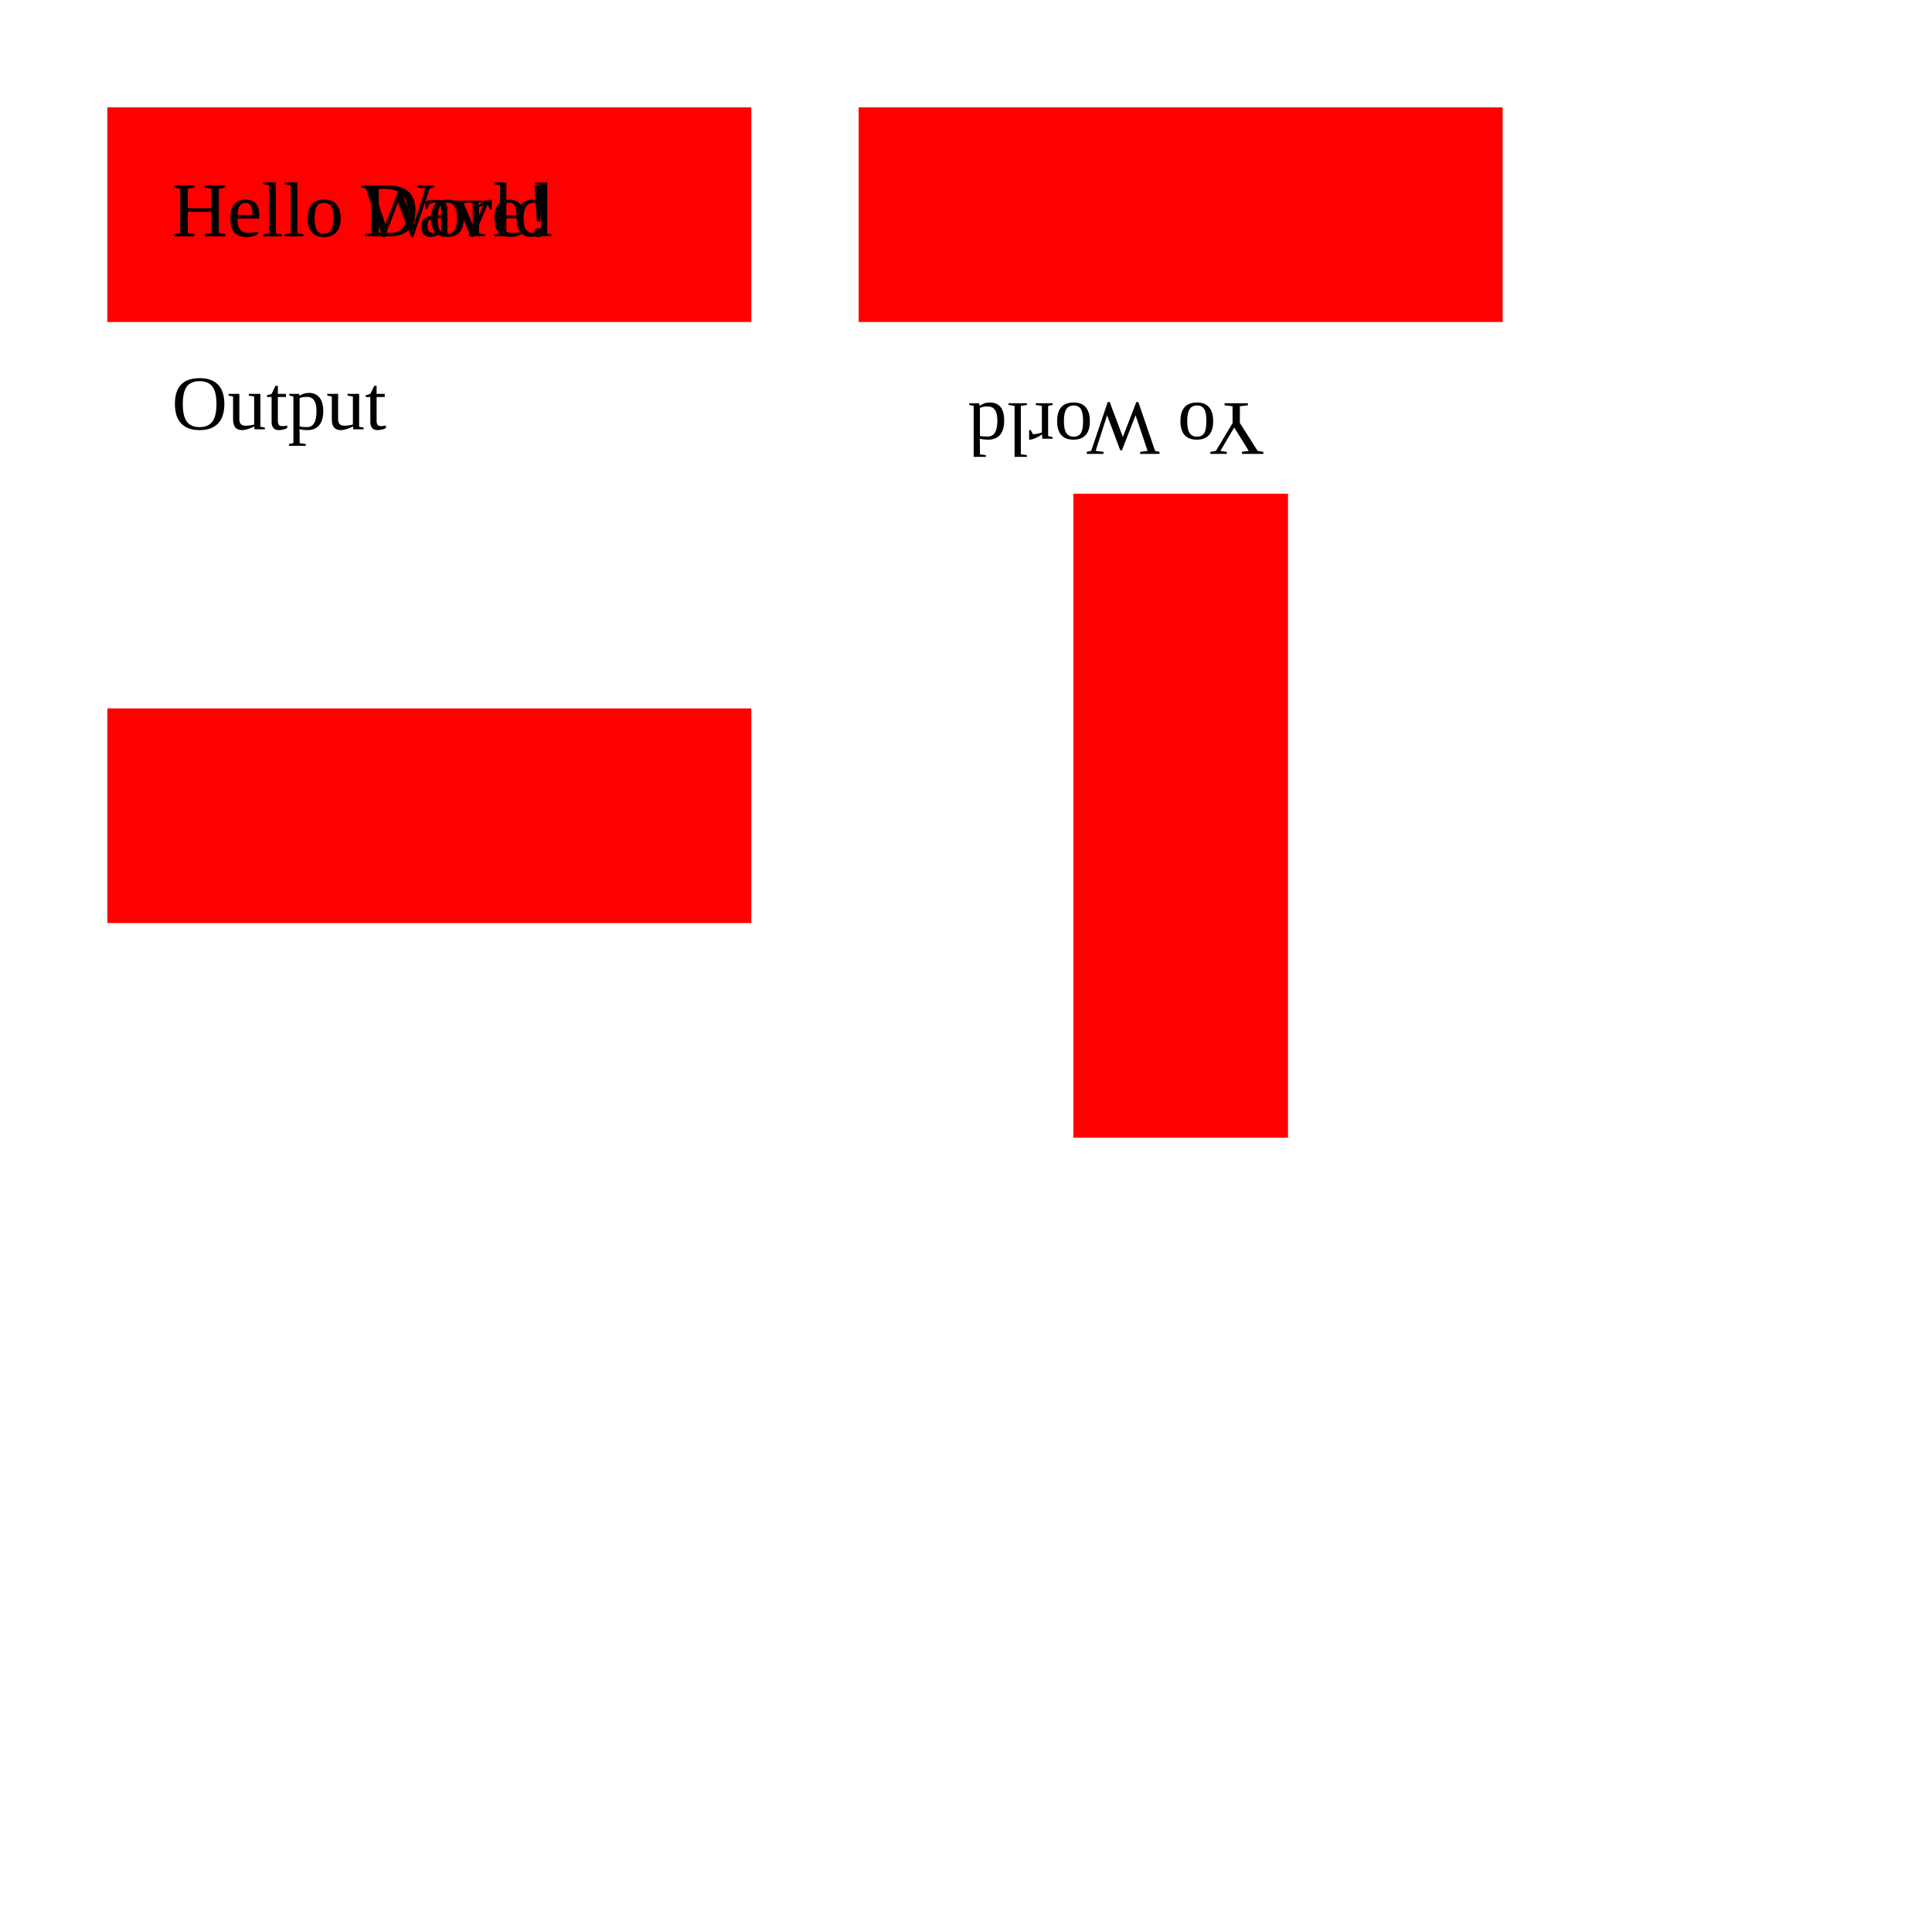
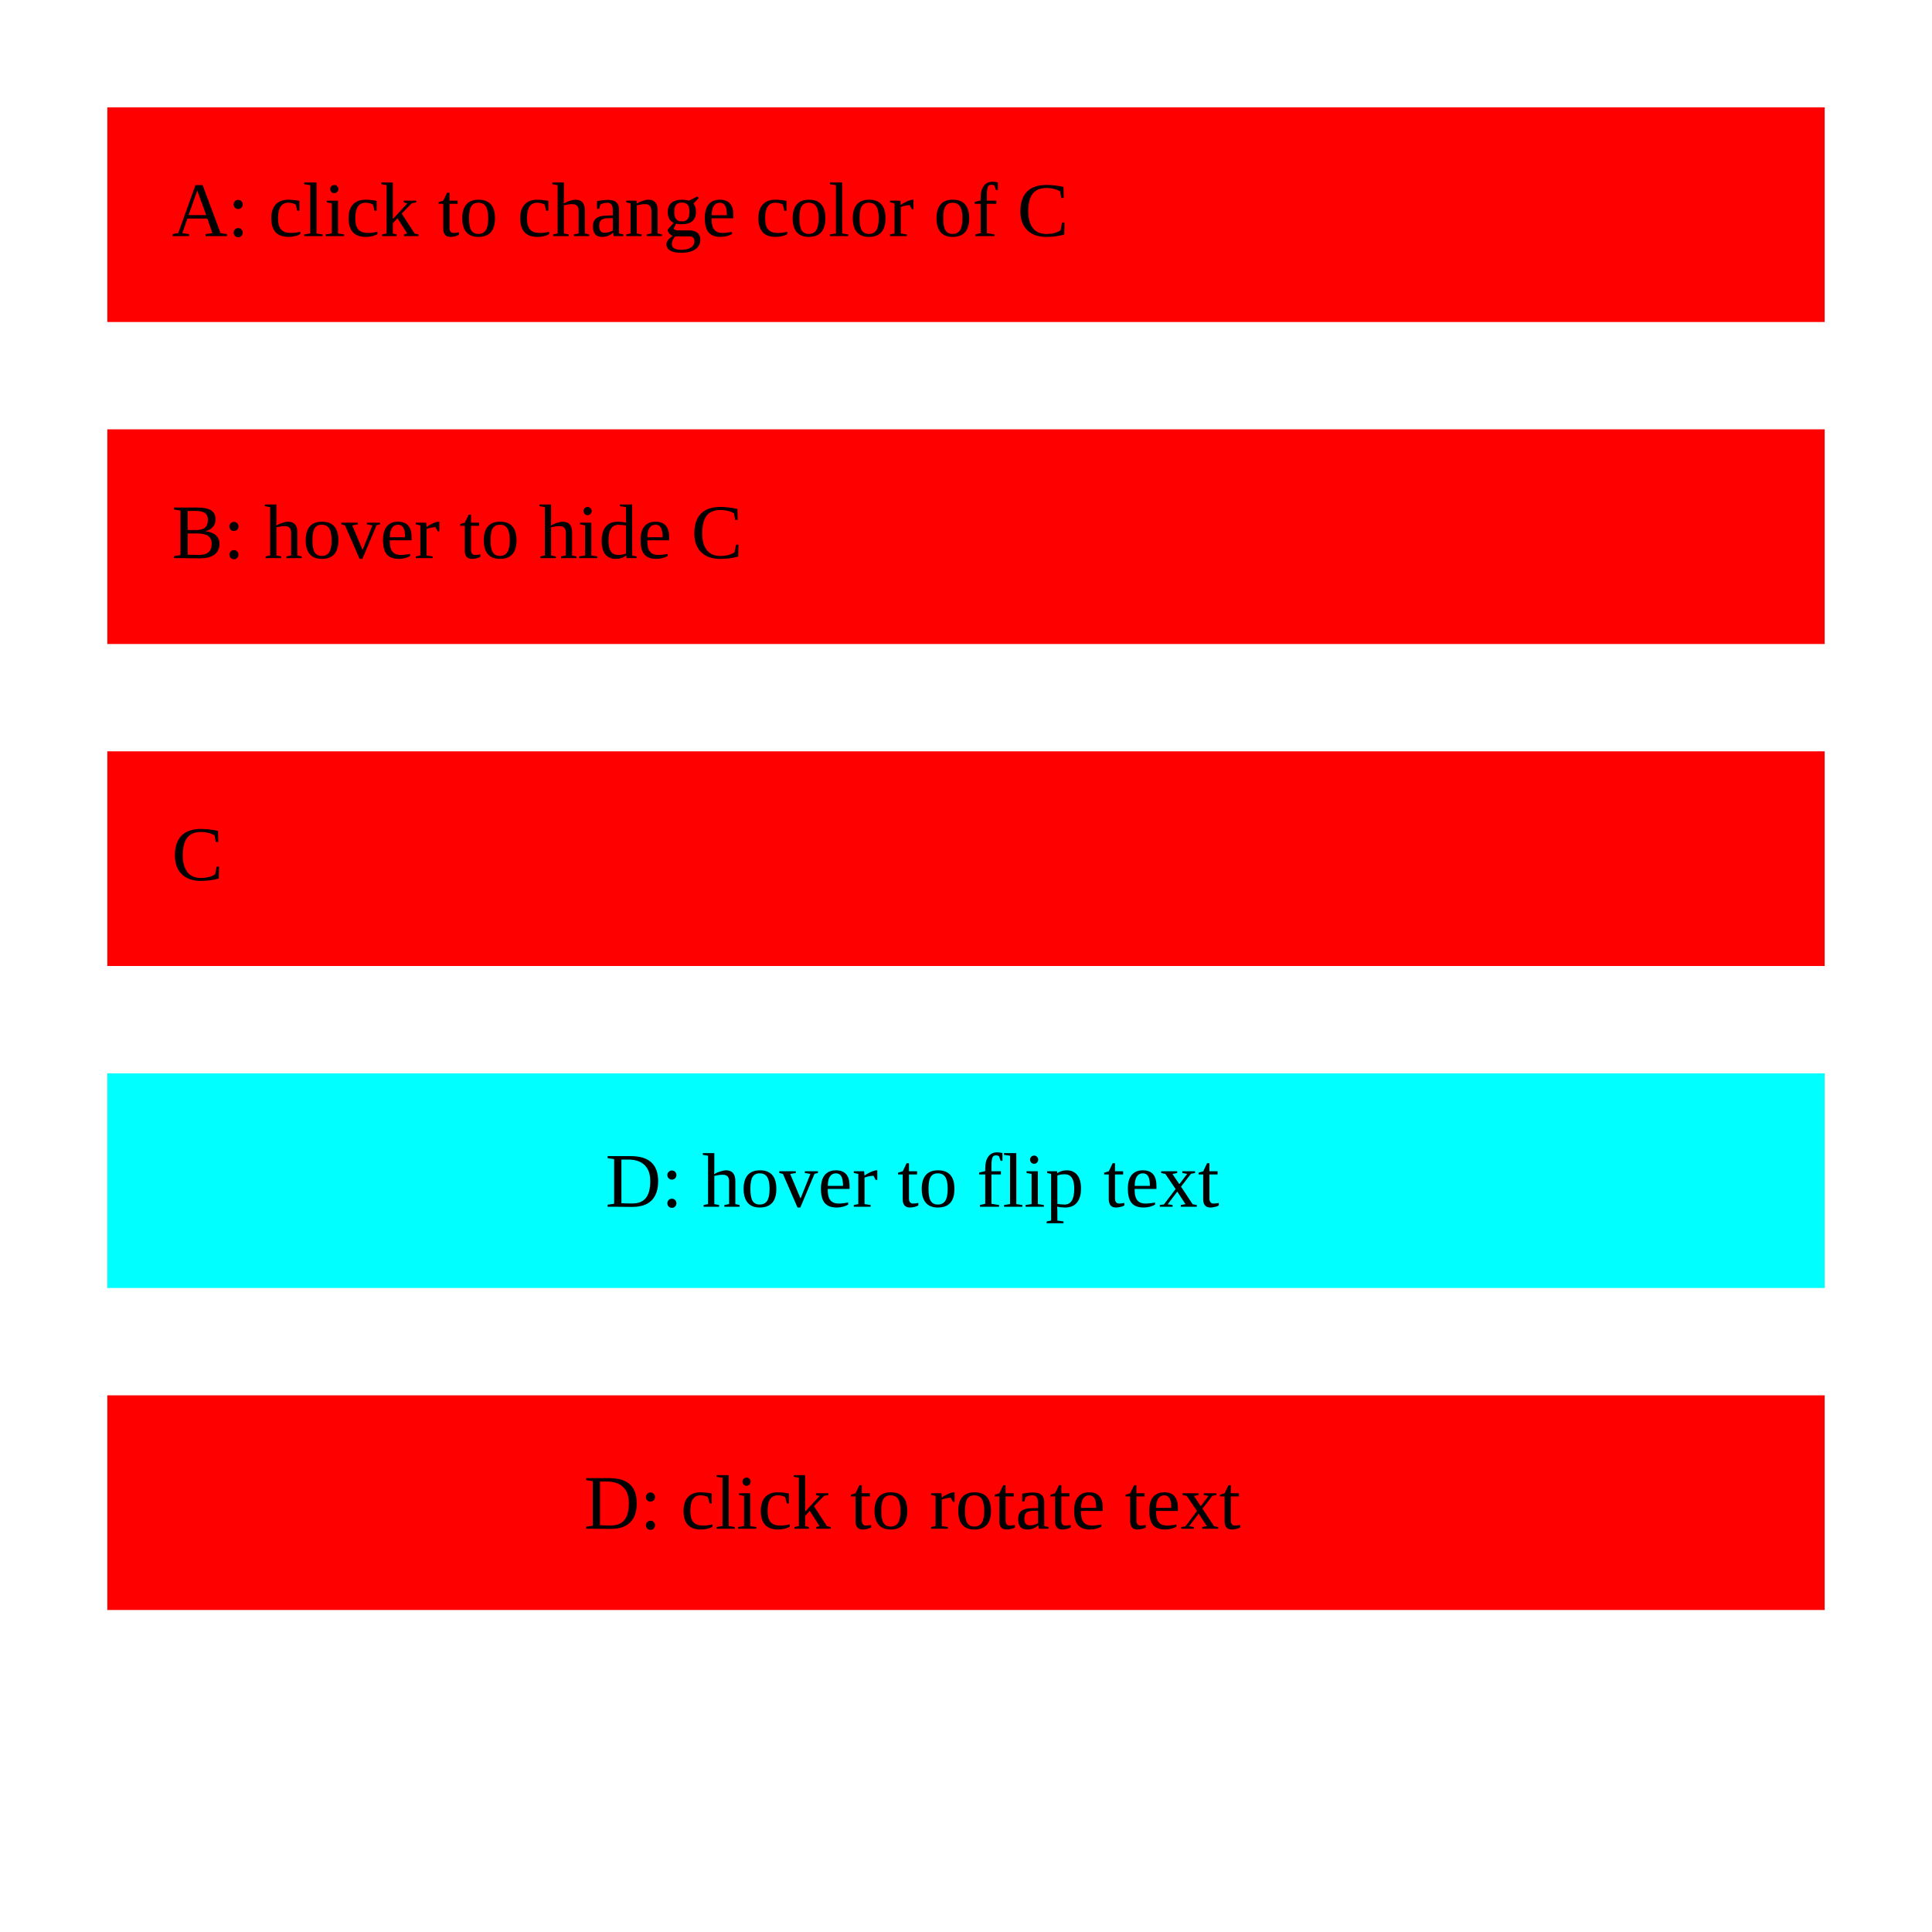
<svg xmlns="http://www.w3.org/2000/svg" width="100%" height="100%" viewBox="0 0 900 900">
  <style>
    
- 
-       svg {
-         border: 1px solid black;
-       }

      text {
        font-size: 3em;
      }

      .center-text {
        text-anchor: middle;
        dominant-baseline: central;
      }
      .center-box {
        transform-box: fill-box;
        transform-origin: 50% 50%;
      }
      .rotate {
        transform: rotate(90deg);
      }
+       .flip {
+         transform: rotate(180deg);
+       }

      rect {
        fill: red;
      }

-       rect:hover {
-         fill: purple;
-       }
- 
-       rect:hover ~ .b, .c {
+       .b:hover ~ .c {
       display: none;
      }

-       rect:hover ~ .c, .b {
-        display: block;
+       .d {
+         fill: cyan;
+       }
+       .d:hover ~ .dt {
+         transform: rotate(45deg);
      }


      @media screen and (min-width: 600px) {
        rect {
          fill: blue;
        }

      }

    
  </style>
-   <rect class="a" width="300" height="100" x="50" y="50" />
-   <text class="b" x="80" y="110">Hello World</text>
-   <text class="c" x="80" y="110">Hello Dave!</text>
-   <text class="d" x="80" y="200">Output</text>
-   <rect class="e" width="100" height="300" x="150" y="230" transform="rotate(90 200 380)" />
-   <rect class="f" width="300" height="100" x="400" y="50" />
-   <rect class="g" width="300" height="100" x="400" y="330" transform="rotate(90 550 380)" />
-   <text class="h center-text" x="520" y="200" transform="rotate(180 520 200)">Yo World</text>
-   <rect class="i center-box rotate" width="300" height="100" x="50" y="630" />
+   <rect class="a" width="800" height="100" x="50" y="50" />
+   <text class="at" x="80" y="110">A: click to change color of C</text>
+   <rect class="b" width="800" height="100" x="50" y="200" />
+   <text class="bt" x="80" y="260">B: hover to hide C</text>
+   <rect class="c" width="800" height="100" x="50" y="350" />
+   <text class="ct" x="80" y="410">C</text>
+   <rect class="d center-box" width="800" height="100" x="50" y="500" />
+   <text class="dt center-text" x="425" y="550">D: hover to flip text</text>
+   <rect class="e" width="800" height="100" x="50" y="650" />
+   <text class="et center-text" x="425" y="700">D: click to rotate text</text>
</svg>
